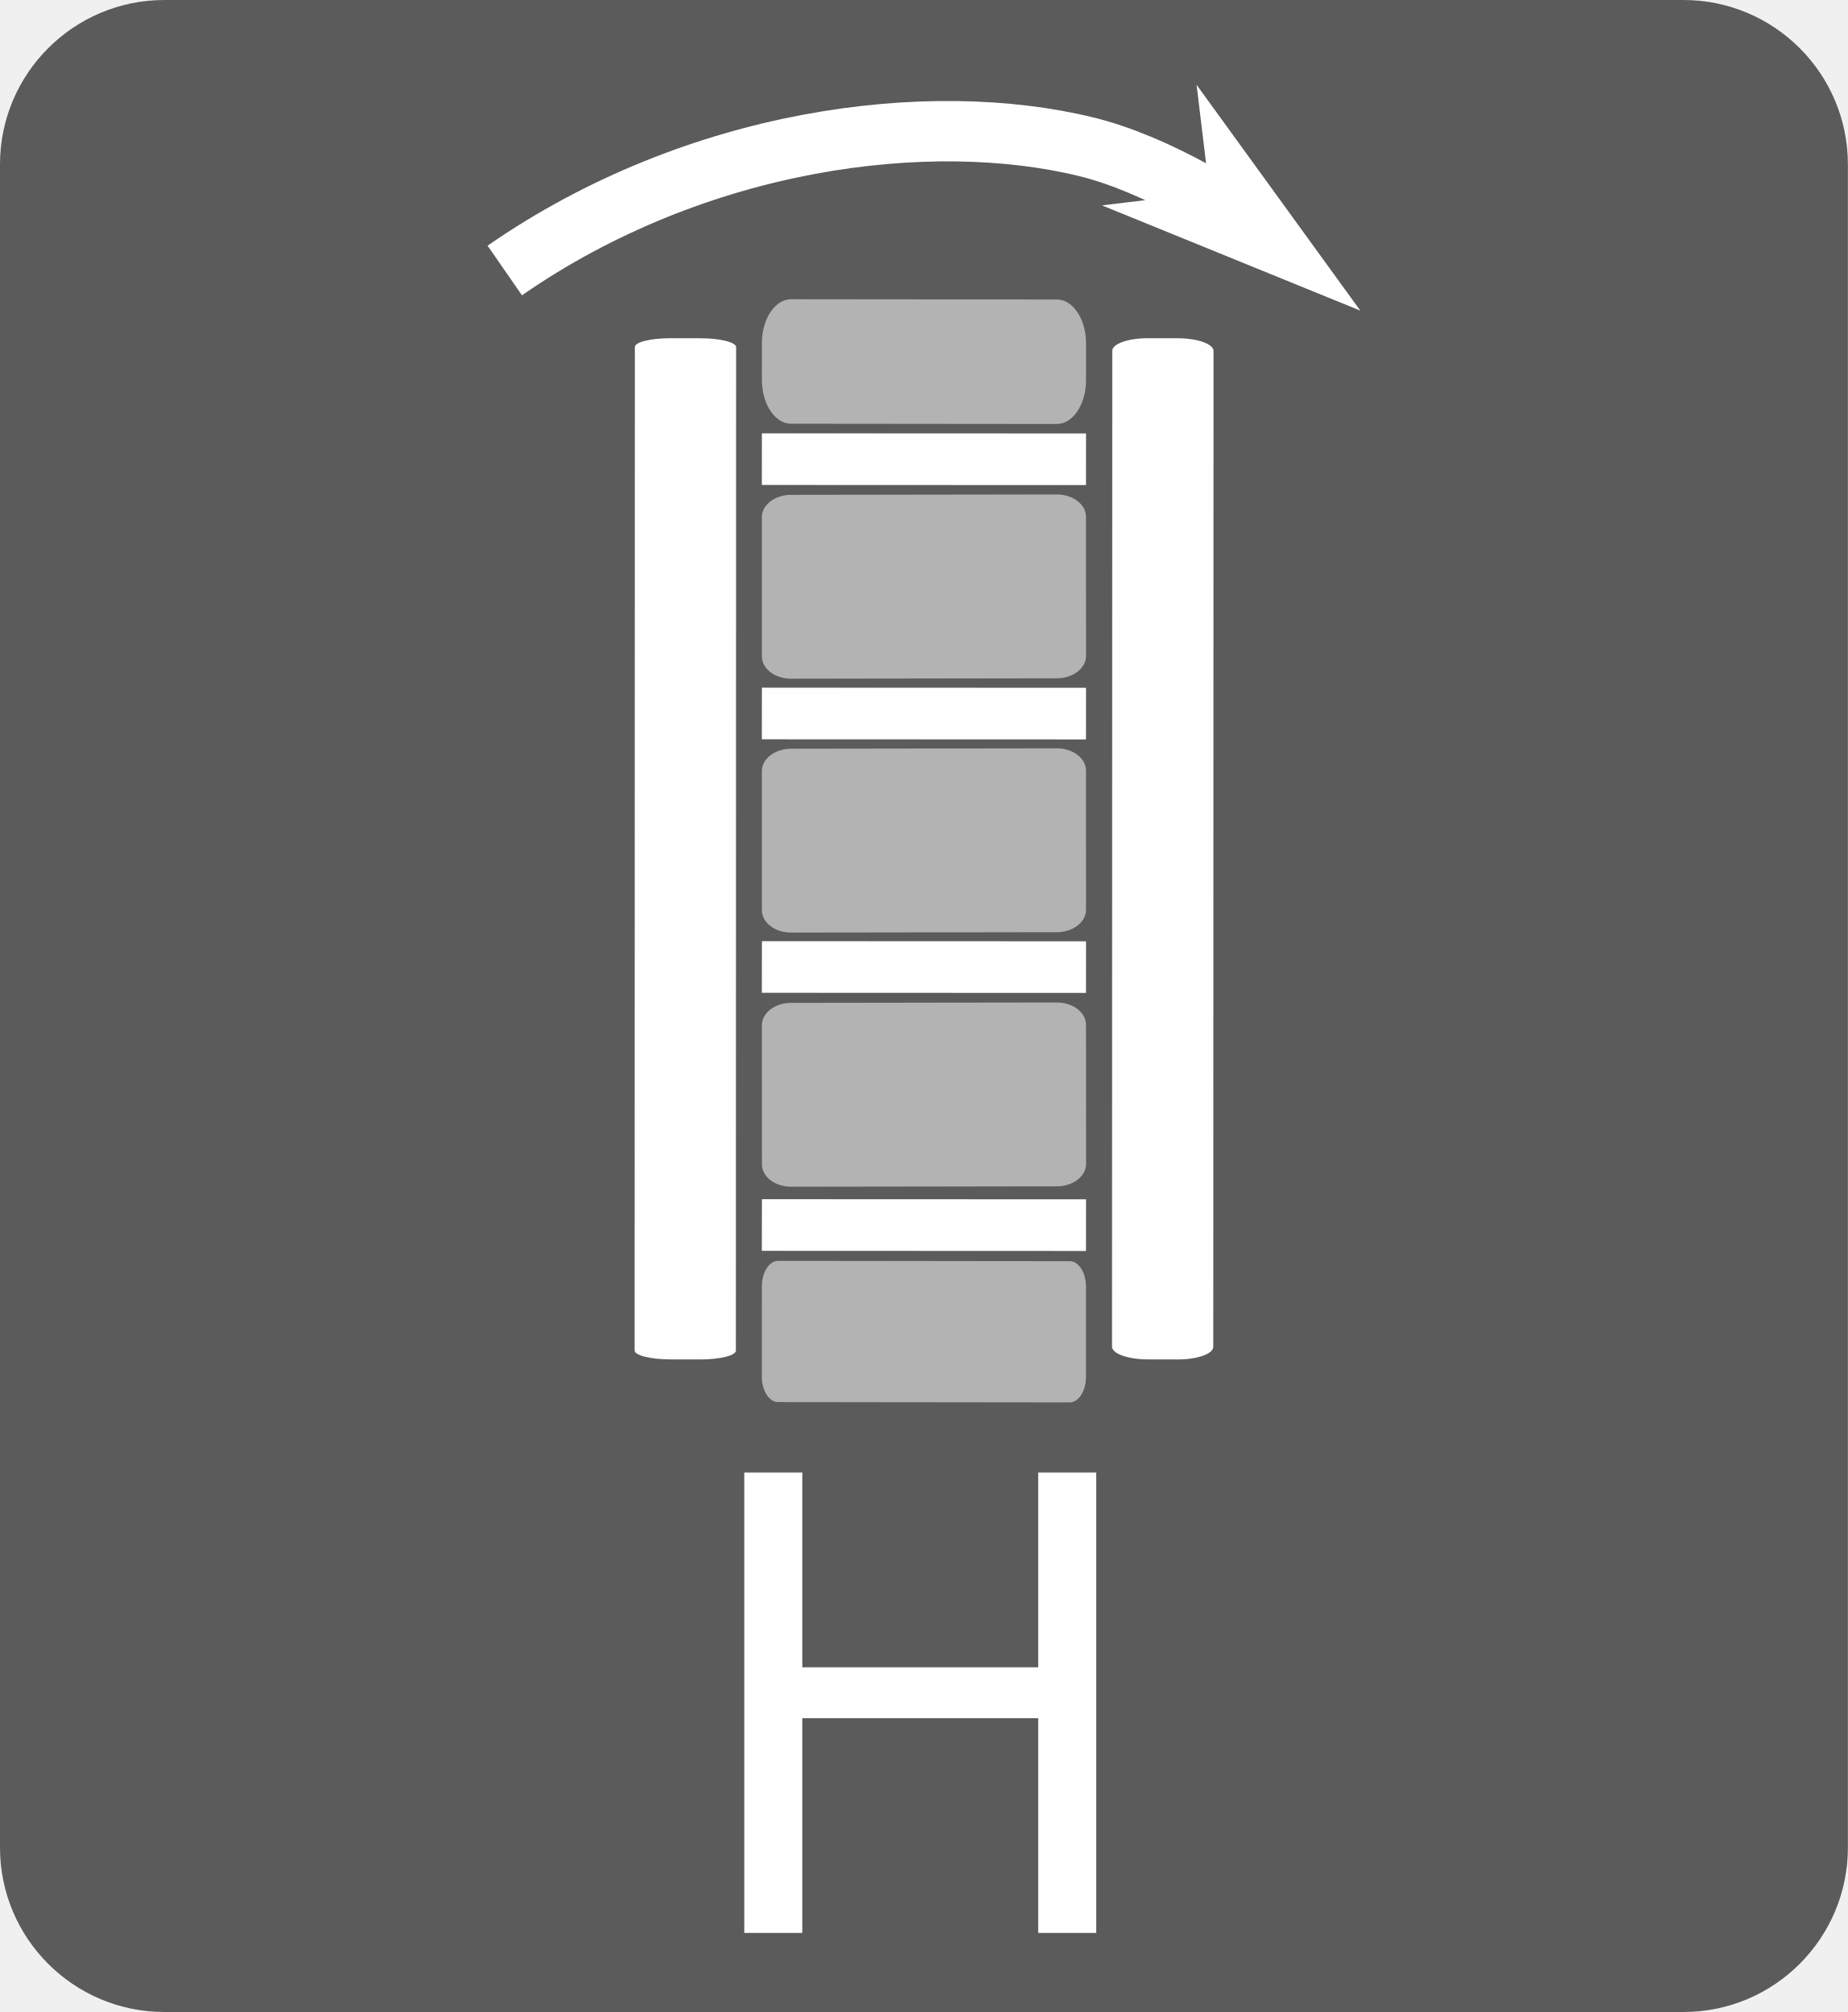
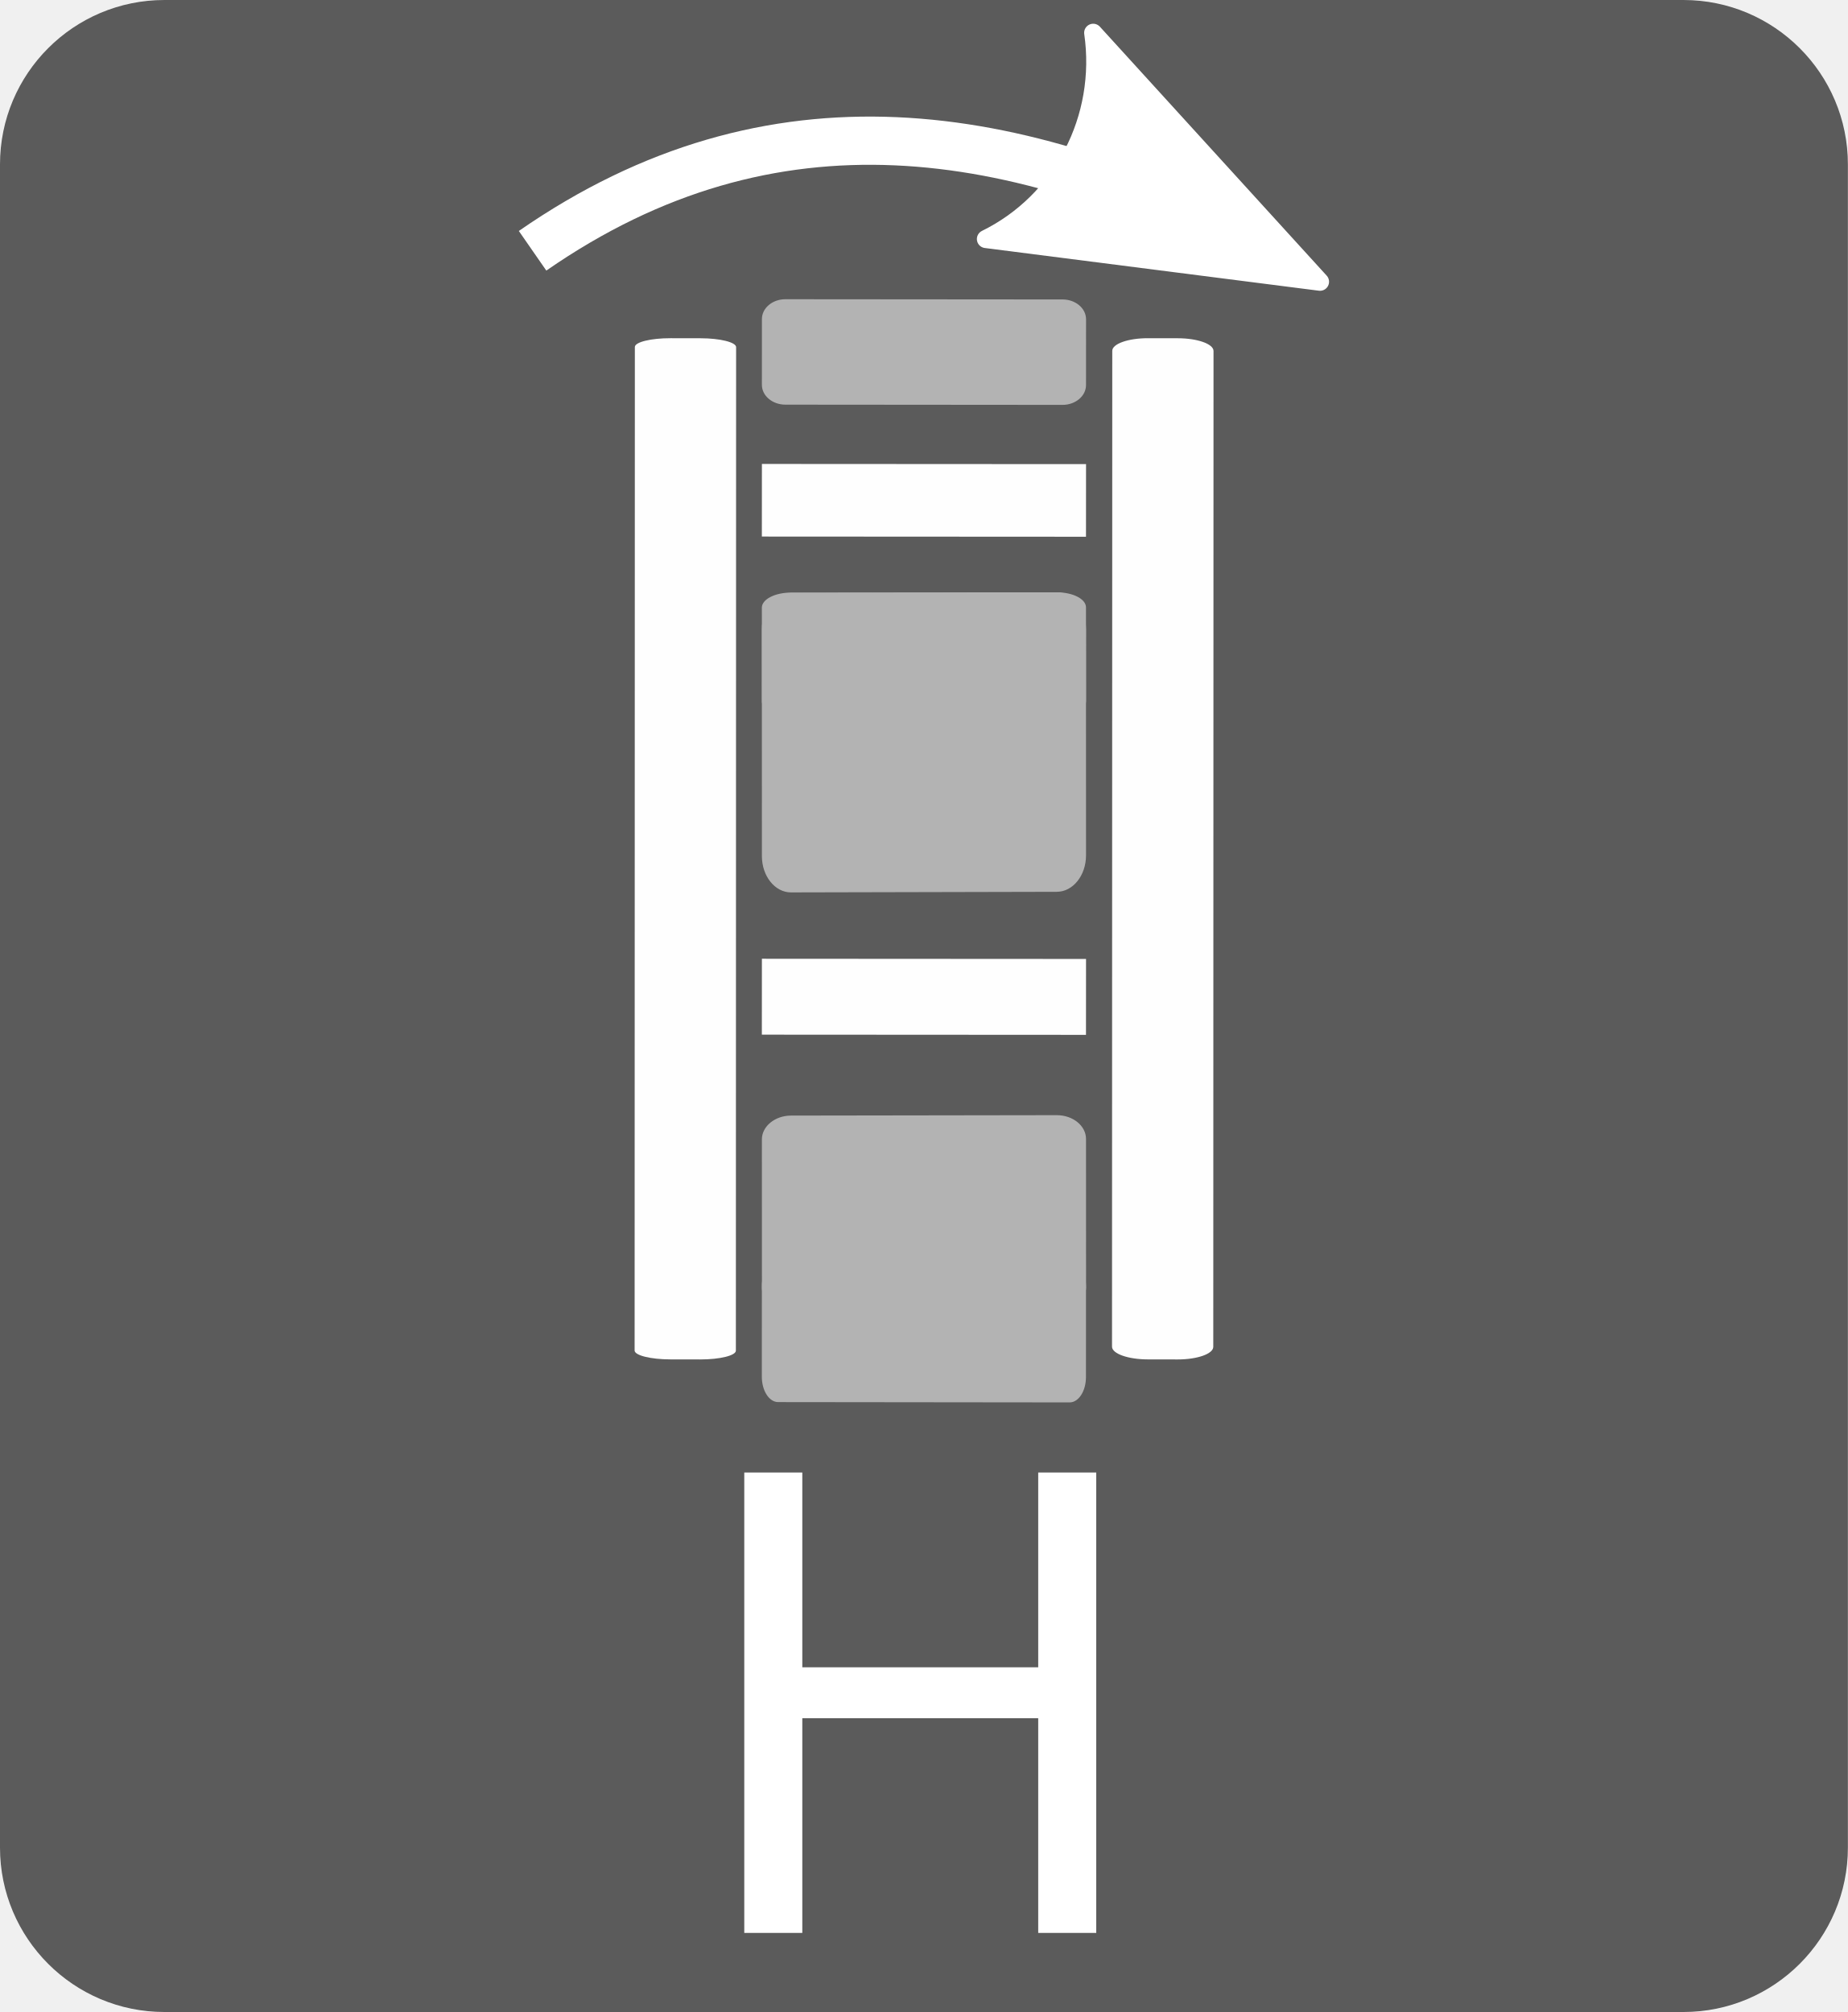
<svg xmlns="http://www.w3.org/2000/svg" width="182.607mm" height="198.843mm" viewBox="0 0 182.607 198.843" version="1.1" id="svg6424">
  <defs id="defs6418">
+     <marker orient="auto" refY="0.0" refX="0.0" id="marker2097" style="overflow:visible">
+       <path id="path2095" style="fill-rule:evenodd;stroke-width:0.625;stroke-linejoin:round;stroke:#ffffff;stroke-opacity:1;fill:#ffffff;fill-opacity:1" d="M 8.719,4.034 L -2.207,0.016 L 8.719,-4.002 C 6.973,-1.63 6.983,1.616 8.719,4.034 z " transform="scale(0.6) translate(0,0)" />
+     </marker>
+     <marker orient="auto" refY="0.0" refX="0.0" id="TriangleInS" style="overflow:visible">
+       <path id="path1133" d="M 5.77,0.0 L -2.88,5.0 L -2.88,-5.0 L 5.77,0.0 z " style="fill-rule:evenodd;stroke:#ffffff;stroke-width:1pt;stroke-opacity:1;fill:#ffffff;fill-opacity:1" transform="scale(-0.2)" />
+     </marker>
+     <marker orient="auto" refY="0.0" refX="0.0" id="TriangleInM" style="overflow:visible">
+       <path id="path1130" d="M 5.77,0.0 L -2.88,5.0 L -2.88,-5.0 L 5.77,0.0 z " style="fill-rule:evenodd;stroke:#ffffff;stroke-width:1pt;stroke-opacity:1;fill:#ffffff;fill-opacity:1" transform="scale(-0.4)" />
+     </marker>
+     <marker orient="auto" refY="0.0" refX="0.0" id="marker1543" style="overflow:visible">
+       <path id="path1541" style="fill-rule:evenodd;stroke-width:0.625;stroke-linejoin:round;stroke:#ffffff;stroke-opacity:1;fill:#ffffff;fill-opacity:1" d="M 8.719,4.034 L -2.207,0.016 L 8.719,-4.002 C 6.973,-1.63 6.983,1.616 8.719,4.034 z " transform="scale(0.3) translate(-2.3,0)" />
+     </marker>
+     <marker orient="auto" refY="0.0" refX="0.0" id="Arrow2Mstart" style="overflow:visible">
+       <path id="path1018" style="fill-rule:evenodd;stroke-width:0.625;stroke-linejoin:round;stroke:#ffffff;stroke-opacity:1;fill:#ffffff;fill-opacity:1" d="M 8.719,4.034 L -2.207,0.016 L 8.719,-4.002 C 6.973,-1.63 6.983,1.616 8.719,4.034 z " transform="scale(0.6) translate(0,0)" />
+     </marker>
+     <marker orient="auto" refY="0.0" refX="0.0" id="marker1423" style="overflow:visible">
+       <path id="path1421" d="M 0.0,0.0 L 5.0,-5.0 L -12.5,0.0 L 5.0,5.0 L 0.0,0.0 z " style="fill-rule:evenodd;stroke:#ffffff;stroke-width:1pt;stroke-opacity:1;fill:#ffffff;fill-opacity:1" transform="scale(0.2) translate(6,0)" />
+     </marker>
+     <marker orient="auto" refY="0.0" refX="0.0" id="Arrow1Mstart" style="overflow:visible">
+       <path id="path1000" d="M 0.0,0.0 L 5.0,-5.0 L -12.5,0.0 L 5.0,5.0 L 0.0,0.0 z " style="fill-rule:evenodd;stroke:#ffffff;stroke-width:1pt;stroke-opacity:1;fill:#ffffff;fill-opacity:1" transform="scale(0.4) translate(10,0)" />
+     </marker>
+     <marker orient="auto" refY="0.0" refX="0.0" id="Arrow2Lstart" style="overflow:visible">
+       <path id="path1012" style="fill-rule:evenodd;stroke-width:0.625;stroke-linejoin:round;stroke:#ffffff;stroke-opacity:1;fill:#ffffff;fill-opacity:1" d="M 8.719,4.034 L -2.207,0.016 L 8.719,-4.002 C 6.973,-1.63 6.983,1.616 8.719,4.034 z " transform="scale(1.1) translate(1,0)" />
+     </marker>
+     <marker orient="auto" refY="0.0" refX="0.0" id="Arrow2Sstart" style="overflow:visible">
+       <path id="path1024" style="fill-rule:evenodd;stroke-width:0.625;stroke-linejoin:round;stroke:#ffffff;stroke-opacity:1;fill:#ffffff;fill-opacity:1" d="M 8.719,4.034 L -2.207,0.016 L 8.719,-4.002 C 6.973,-1.63 6.983,1.616 8.719,4.034 z " transform="scale(0.3) translate(-2.3,0)" />
+     </marker>
+     <marker orient="auto" refY="0.0" refX="0.0" id="marker1257" style="overflow:visible">
+       <path id="path1006" d="M 0.0,0.0 L 5.0,-5.0 L -12.5,0.0 L 5.0,5.0 L 0.0,0.0 z " style="fill-rule:evenodd;stroke:#ffffff;stroke-width:1pt;stroke-opacity:1;fill:#ffffff;fill-opacity:1" transform="scale(0.2) translate(6,0)" />
+     </marker>
    <marker orient="auto" refY="0.0" refX="0.0" id="Arrow1Sstart" style="overflow:visible">
      <path id="path4575" d="M 0.0,0.0 L 5.0,-5.0 L -12.5,0.0 L 5.0,5.0 L 0.0,0.0 z " style="fill-rule:evenodd;stroke:#ffffff;stroke-width:1pt;stroke-opacity:1;fill:#ffffff;fill-opacity:1" transform="scale(0.2) translate(6,0)" />
    </marker>
    <marker orient="auto" refY="0" refX="0" id="Arrow1Mend-7" style="overflow:visible">
      <path id="path9270-3" d="M 0,0 5,-5 -12.5,0 5,5 Z" style="fill:#ffffff;fill-opacity:1;fill-rule:evenodd;stroke:#ffffff;stroke-width:1pt;stroke-opacity:1" transform="matrix(-0.4,0,0,-0.4,-4,0)" />
    </marker>
  </defs>
  <g id="layer1" transform="translate(-9.135204,-25.08682)">
    <rect style="fill:#5b5b5b;fill-opacity:1;stroke:#b0cb1f;stroke-width:0;stroke-linejoin:miter;stroke-miterlimit:0;stroke-dasharray:none;stroke-opacity:1;paint-order:normal" id="rect8791" width="182.607" height="198.843" x="9.135" y="25.087" ry="16.253" />
    <rect class="fil3" transform="matrix(-2.462901e-4,1,0.9999987,0.00163957,0,0)" width="100.923" height="10.006" rx="1.252" ry="3.525" id="rect781-7-5" x="58.31" y="119.063" style="clip-rule:evenodd;fill:#fefefe;fill-rule:evenodd;stroke-width:0.183;image-rendering:optimizeQuality;shape-rendering:geometricPrecision;text-rendering:geometricPrecision" />
    <text xml:space="preserve" style="font-style:normal;font-weight:normal;font-size:63.721px;line-height:1.25;font-family:sans-serif;letter-spacing:0px;word-spacing:0px;clip-rule:evenodd;fill:#000000;fill-opacity:1;fill-rule:evenodd;stroke:none;stroke-width:1.593;image-rendering:optimizeQuality;shape-rendering:geometricPrecision;text-rendering:geometricPrecision" x="76.497" y="216.113" id="text13215-9-8-4-05-3">
      <tspan id="tspan13213-7-7-2-3-4" x="76.497" y="216.113" style="fill:#ffffff;fill-opacity:1;stroke-width:1.593">H</tspan>
    </text>
    <rect class="fil3" transform="matrix(-2.4629003e-4,1,0.9999987,0.00163957,0,0)" width="100.923" height="10.006" rx="0.874" ry="3.525" id="rect781-7-5-9" x="58.387" y="71.886" style="clip-rule:evenodd;fill:#fefefe;fill-rule:evenodd;stroke-width:0.183;image-rendering:optimizeQuality;shape-rendering:geometricPrecision;text-rendering:geometricPrecision" />
-     <path style="fill:none;stroke:#ffffff;stroke-width:5.965;stroke-linecap:butt;stroke-linejoin:miter;stroke-miterlimit:4;stroke-dasharray:none;stroke-opacity:1;marker-start:url(#Arrow1Sstart)" d="M 135.181,49.212 C 131.145,46.046 123.371,41.277 116.464,39.589 101.028,35.818 78.014,38.65 59.016,51.818" id="path4561" />
-     <rect class="fil3" transform="matrix(0.9999999,3.9572526e-4,0.00102043,-0.9999995,0,0)" width="32.03" height="5.103" rx="0" ry="1.798" id="rect781-7-5-9-7" x="84.495" y="-72.983" style="clip-rule:evenodd;fill:#fefefe;fill-rule:evenodd;stroke-width:0.073;image-rendering:optimizeQuality;shape-rendering:geometricPrecision;text-rendering:geometricPrecision" />
-     <rect class="fil3" transform="matrix(0.9999995,9.5423424e-4,4.2317568e-4,-0.9999999,0,0)" width="32.03" height="12.304" rx="2.886" ry="4.334" id="rect781-7-5-9-7-7" x="84.452" y="-66.881" style="clip-rule:evenodd;fill:#b3b3b3;fill-rule:evenodd;stroke-width:0.114;image-rendering:optimizeQuality;shape-rendering:geometricPrecision;text-rendering:geometricPrecision" />
-     <rect class="fil3" transform="matrix(0.999999,-0.0014092,2.8655217e-4,1,0,0)" width="32.03" height="18.171" rx="2.886" ry="2.207" id="rect781-7-5-9-7-7-0" x="84.4" y="74.113" style="clip-rule:evenodd;fill:#b3b3b3;fill-rule:evenodd;stroke-width:0.139;image-rendering:optimizeQuality;shape-rendering:geometricPrecision;text-rendering:geometricPrecision" />
-     <rect class="fil3" transform="matrix(0.999999,-0.0014092,2.8655169e-4,1,0,0)" width="32.03" height="18.171" rx="2.886" ry="2.207" id="rect781-7-5-9-7-7-0-3" x="84.393" y="99.204" style="clip-rule:evenodd;fill:#b3b3b3;fill-rule:evenodd;stroke-width:0.139;image-rendering:optimizeQuality;shape-rendering:geometricPrecision;text-rendering:geometricPrecision" />
-     <rect class="fil3" transform="matrix(0.999999,-0.0014092,2.8655169e-4,1,0,0)" width="32.03" height="18.171" rx="2.886" ry="2.207" id="rect781-7-5-9-7-7-0-3-6" x="84.388" y="124.321" style="clip-rule:evenodd;fill:#b3b3b3;fill-rule:evenodd;stroke-width:0.139;image-rendering:optimizeQuality;shape-rendering:geometricPrecision;text-rendering:geometricPrecision" />
+     <path style="fill:none;stroke:#ffffff;stroke-width:4.765;stroke-linecap:butt;stroke-linejoin:miter;stroke-miterlimit:4;stroke-dasharray:none;stroke-dashoffset:0;stroke-opacity:1;marker-start:url(#marker2097)" d="M 133.958,50.06 C 109.651,37.419 85.51,33.397 61.764,49.871" id="path4561" />
+     <rect class="fil3" transform="matrix(0.9999999,5.565499e-4,7.2555939e-4,-0.9999997,0,0)" width="32.03" height="7.176" rx="0" ry="2.528" id="rect781-7-5-9-7" x="84.478" y="-78.067" style="clip-rule:evenodd;fill:#fefefe;fill-rule:evenodd;stroke-width:0.087;image-rendering:optimizeQuality;shape-rendering:geometricPrecision;text-rendering:geometricPrecision" />
+     <rect class="fil3" transform="matrix(0.9999997,8.0799566e-4,4.9976572e-4,-0.9999999,0,0)" width="32.03" height="10.419" rx="2.32" ry="1.957" id="rect781-7-5-9-7-7" x="84.456" y="-65.008" style="clip-rule:evenodd;fill:#b3b3b3;fill-rule:evenodd;stroke-width:0.105;image-rendering:optimizeQuality;shape-rendering:geometricPrecision;text-rendering:geometricPrecision" />
+     <rect class="fil3" transform="matrix(0.9999995,-9.4985519e-4,4.2512745e-4,0.9999999,0,0)" width="32.03" height="12.248" rx="2.886" ry="1.487" id="rect781-7-5-9-7-7-0" x="84.385" y="83.732" style="clip-rule:evenodd;fill:#b3b3b3;fill-rule:evenodd;stroke-width:0.114;image-rendering:optimizeQuality;shape-rendering:geometricPrecision;text-rendering:geometricPrecision" />
+     <rect class="fil3" transform="matrix(0.9999974,-0.00229545,1.7591638e-4,1,0,0)" width="32.03" height="29.598" rx="2.886" ry="3.595" id="rect781-7-5-9-7-7-0-3" x="84.406" y="83.885" style="clip-rule:evenodd;fill:#b3b3b3;fill-rule:evenodd;stroke-width:0.177;image-rendering:optimizeQuality;shape-rendering:geometricPrecision;text-rendering:geometricPrecision" />
+     <rect class="fil3" transform="matrix(0.9999989,-0.00150224,2.6880378e-4,1,0,0)" width="32.03" height="19.37" rx="2.886" ry="2.353" id="rect781-7-5-9-7-7-0-3-6" x="84.387" y="135.469" style="clip-rule:evenodd;fill:#b3b3b3;fill-rule:evenodd;stroke-width:0.143;image-rendering:optimizeQuality;shape-rendering:geometricPrecision;text-rendering:geometricPrecision" />
    <rect class="fil3" transform="matrix(0.9999994,0.00108235,3.7308592e-4,-0.9999999,0,0)" width="32.03" height="13.956" rx="1.611" ry="2.507" id="rect781-7-5-9-7-7-6" x="84.479" y="-163.56" style="clip-rule:evenodd;fill:#b3b3b3;fill-rule:evenodd;stroke-width:0.122;image-rendering:optimizeQuality;shape-rendering:geometricPrecision;text-rendering:geometricPrecision" />
-     <rect class="fil3" transform="matrix(0.9999999,3.9572406e-4,0.00102043,-0.9999995,0,0)" width="32.03" height="5.103" rx="0" ry="1.798" id="rect781-7-5-9-7-4" x="84.521" y="-98.118" style="clip-rule:evenodd;fill:#fefefe;fill-rule:evenodd;stroke-width:0.073;image-rendering:optimizeQuality;shape-rendering:geometricPrecision;text-rendering:geometricPrecision" />
-     <rect class="fil3" transform="matrix(0.9999999,3.9572406e-4,0.00102043,-0.9999995,0,0)" width="32.03" height="5.103" rx="2.8421709e-14" ry="1.798" id="rect781-7-5-9-7-3" x="84.547" y="-123.171" style="clip-rule:evenodd;fill:#fefefe;fill-rule:evenodd;stroke-width:0.073;image-rendering:optimizeQuality;shape-rendering:geometricPrecision;text-rendering:geometricPrecision" />
-     <rect class="fil3" transform="matrix(0.9999999,3.9572406e-4,0.00102043,-0.9999995,0,0)" width="32.03" height="5.103" rx="2.8421709e-14" ry="1.798" id="rect781-7-5-9-7-3-1" x="84.573" y="-148.672" style="clip-rule:evenodd;fill:#fefefe;fill-rule:evenodd;stroke-width:0.073;image-rendering:optimizeQuality;shape-rendering:geometricPrecision;text-rendering:geometricPrecision" />
+     <rect class="fil3" transform="matrix(0.9999998,5.8181108e-4,6.9405481e-4,-0.9999998,0,0)" width="32.03" height="7.502" rx="2.8421713e-14" ry="2.643" id="rect781-7-5-9-7-3" x="84.509" y="-127.292" style="clip-rule:evenodd;fill:#fefefe;fill-rule:evenodd;stroke-width:0.089;image-rendering:optimizeQuality;shape-rendering:geometricPrecision;text-rendering:geometricPrecision" />
  </g>
</svg>
